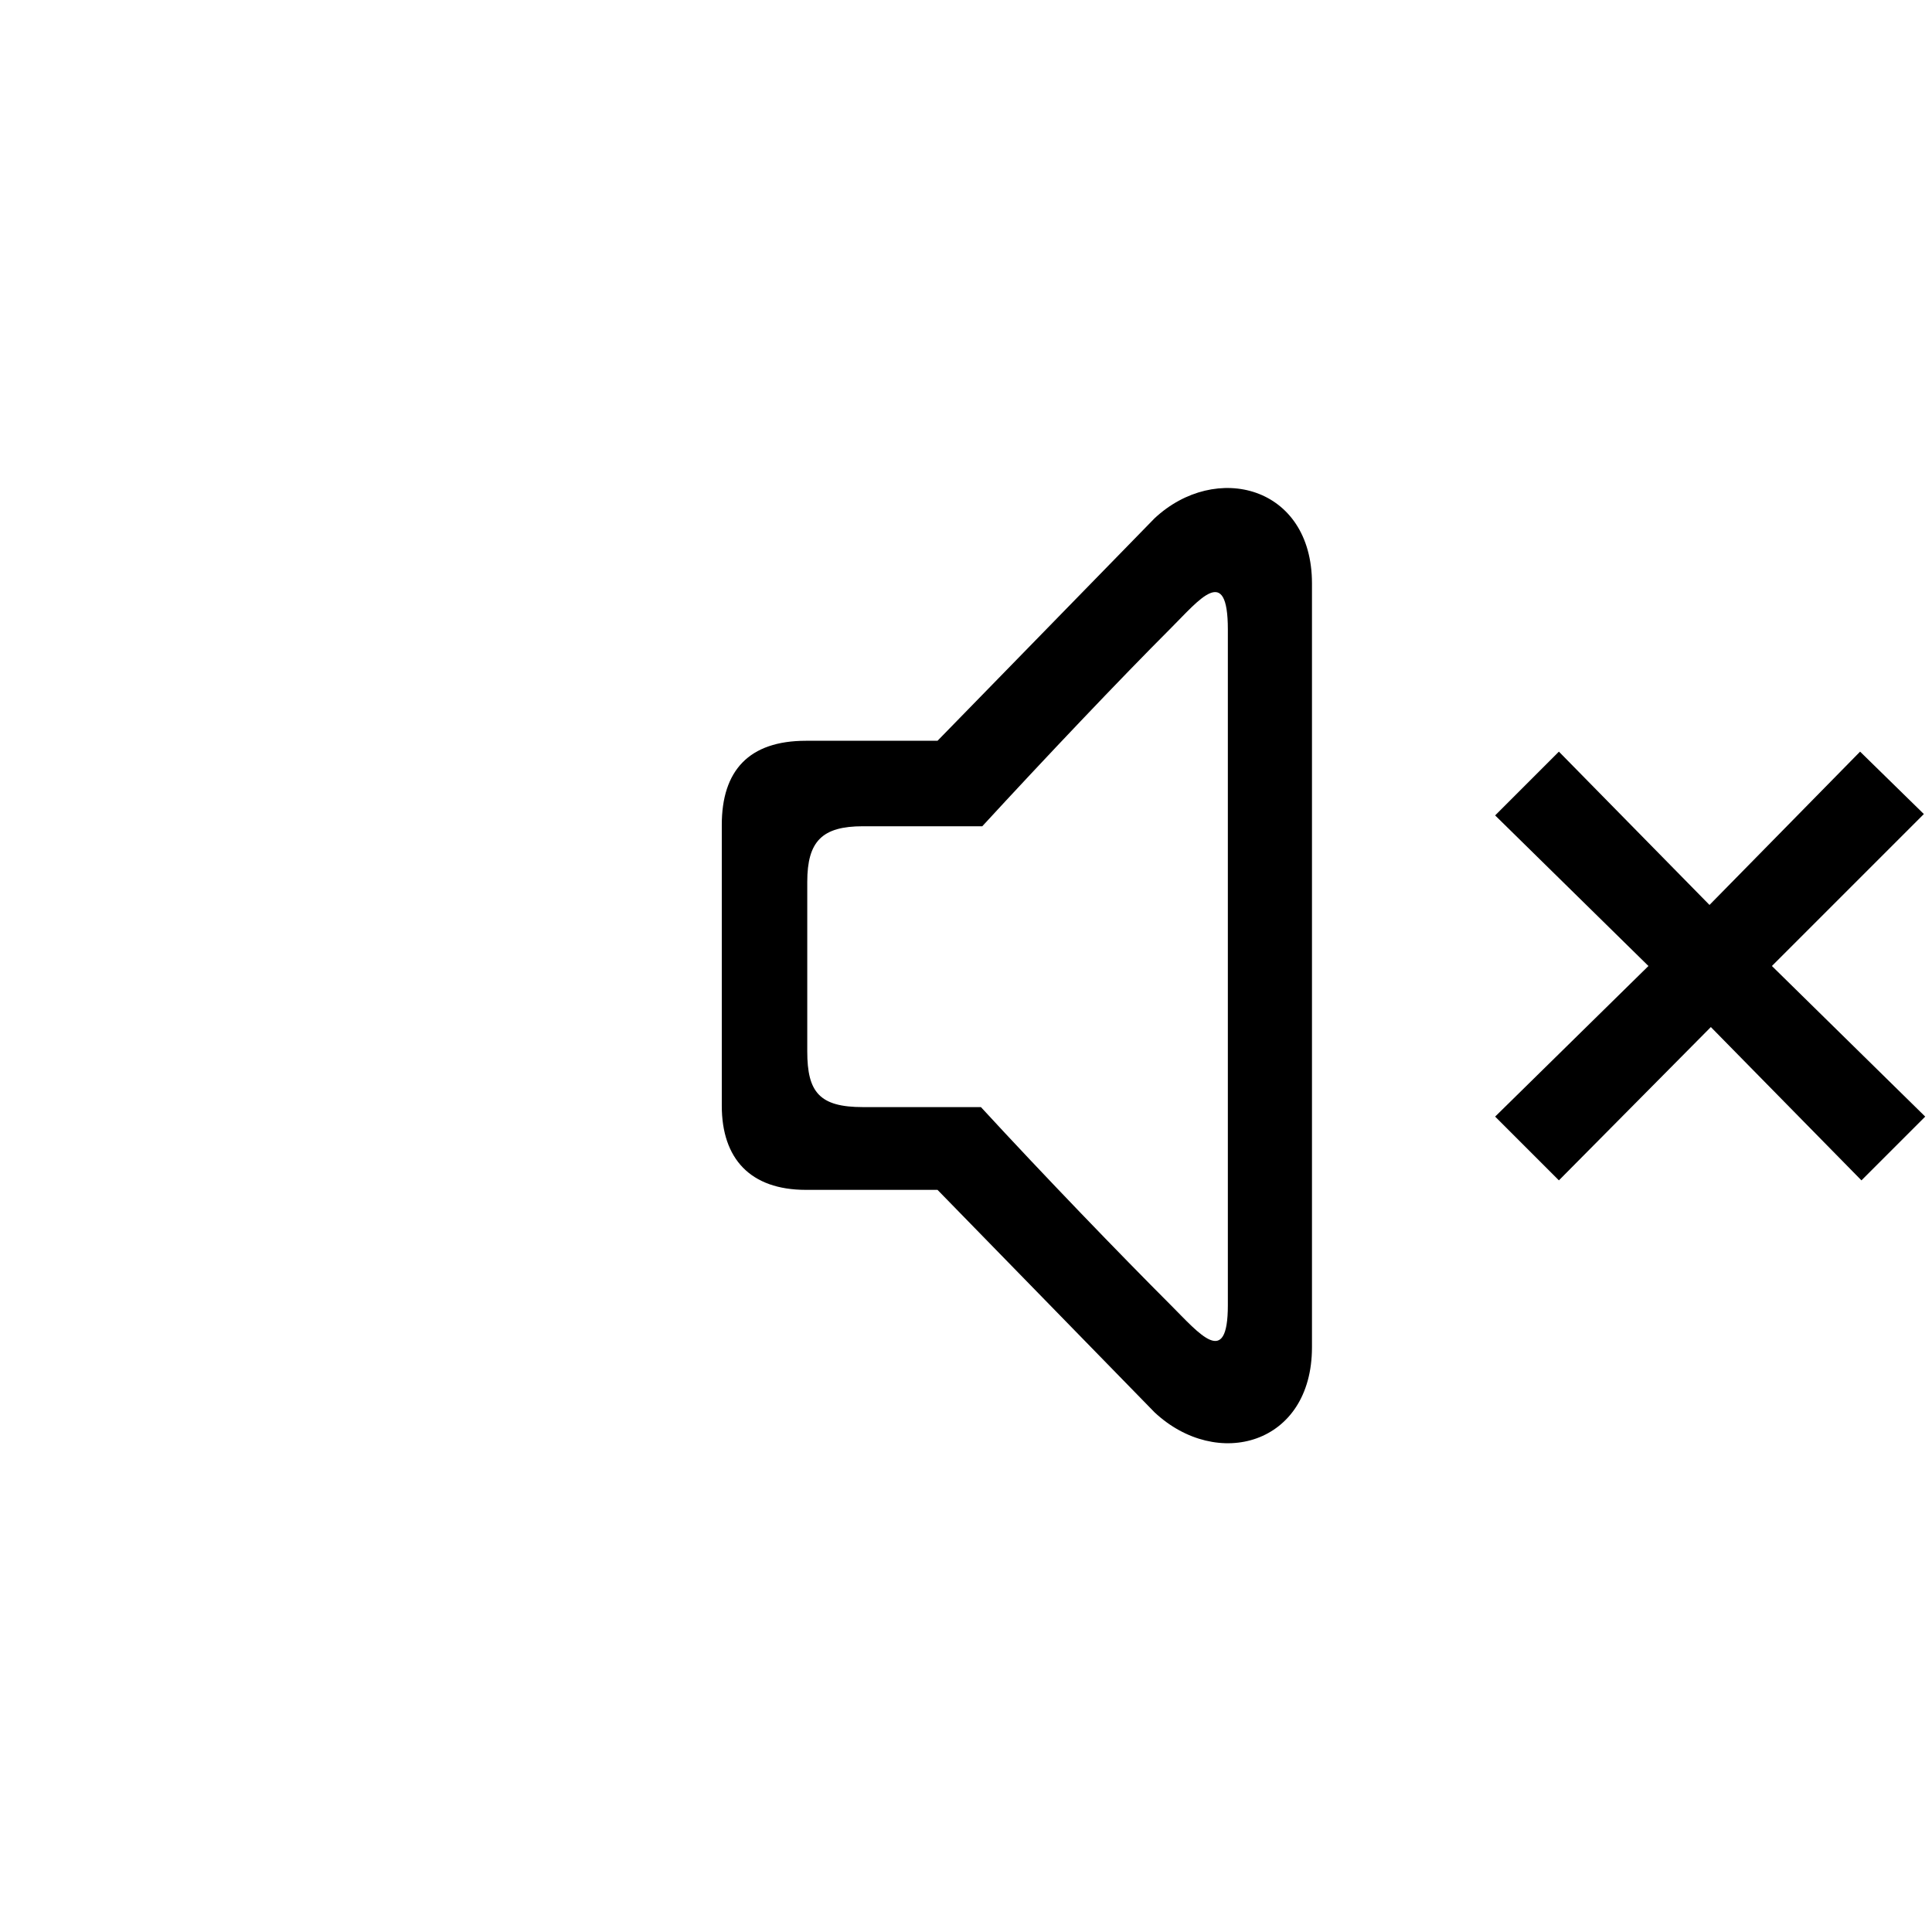
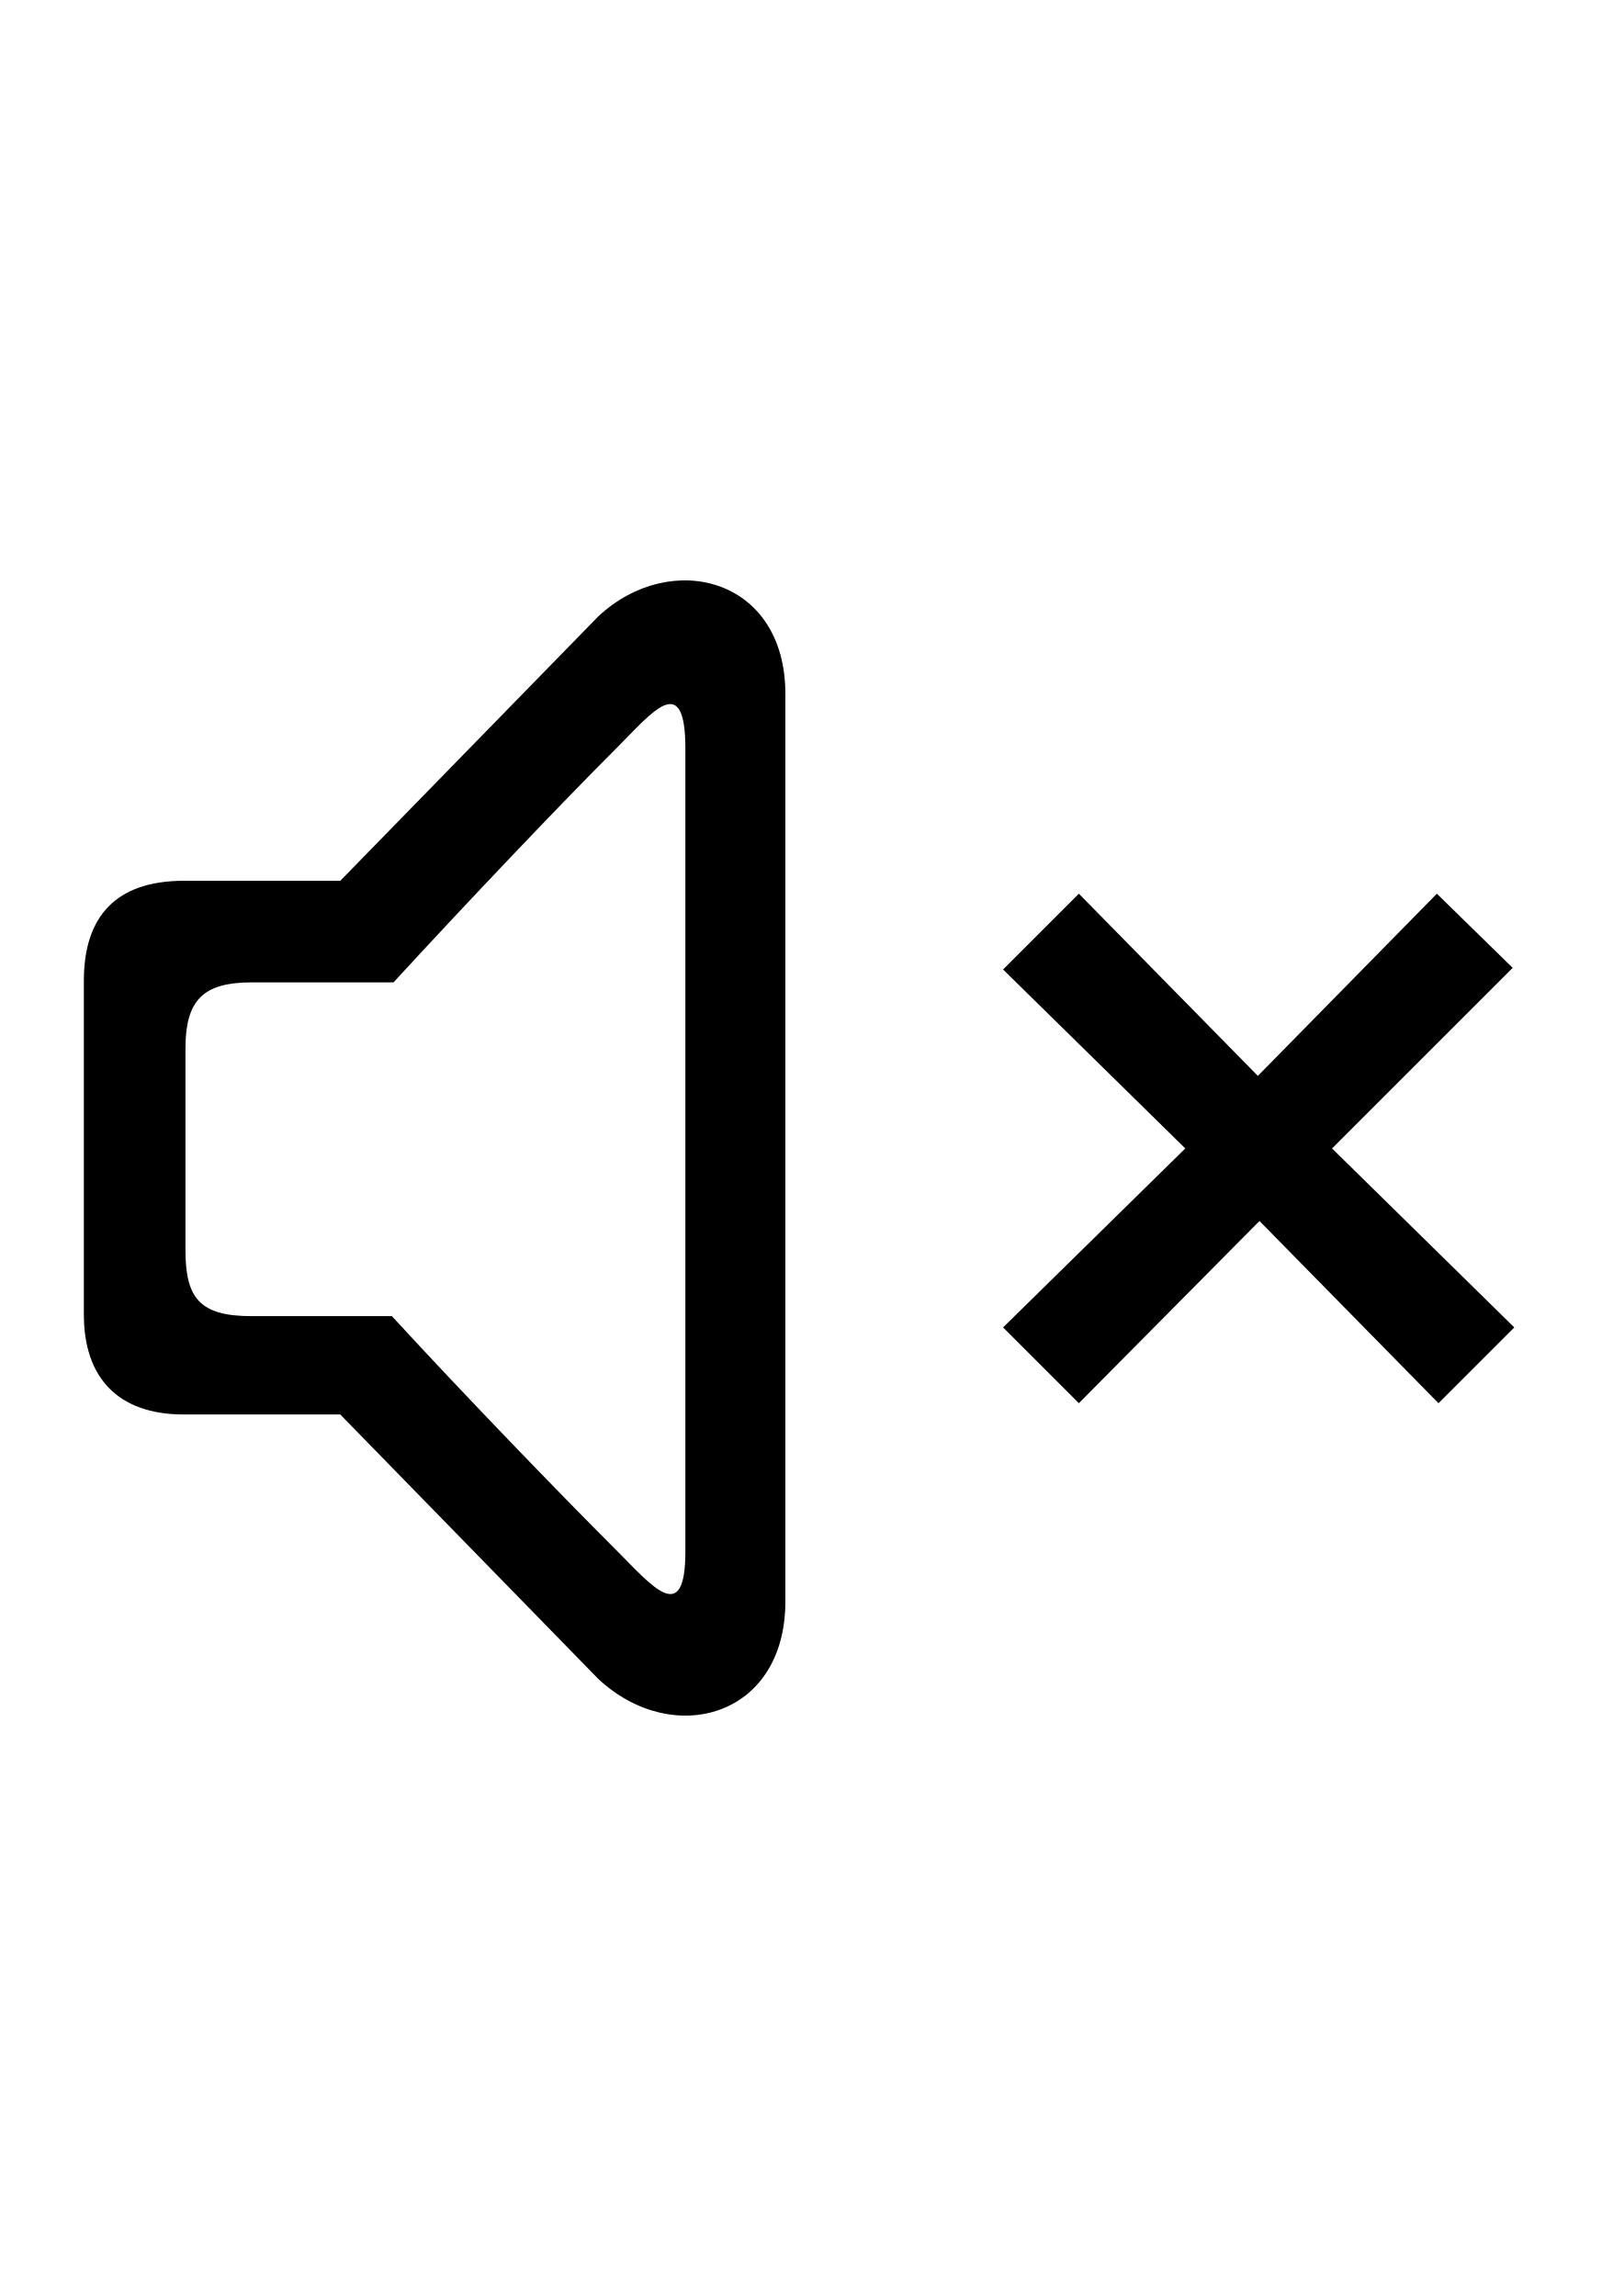
- <svg xmlns="http://www.w3.org/2000/svg" version="1.1" id="Layer_2" x="0px" y="0px" viewBox="0 0 142.4 142.4" style="enable-background:new 0 0 142.4 142.4;" xml:space="preserve">
-   <g>
-     <path d="M85.1,38.2l-16,16.4h-9.7c-4.2,0-6.2,2.2-6.2,6.2v20.7c0,3.9,2.1,6.2,6.2,6.2h9.7l16,16.4c4.6,4.3,11.6,2.4,11.6-4.8V43   C96.7,35.8,89.6,34,85.1,38.2L85.1,38.2z M90.5,96.2c0,4.7-2.1,2.1-4.2,0c-3.7-3.7-9.4-9.6-14-14.6h-8.7c-3.2,0-4.1-1.1-4.1-4.1V65   c0-3,1.1-4.1,4.1-4.1h8.8c4.6-5,10.2-10.9,13.9-14.6c2.1-2.1,4.2-4.8,4.2,0.1C90.5,56.5,90.5,86.3,90.5,96.2L90.5,96.2z" />
-   </g>
-   <g>
-     <path d="M130.6,71.2l11.3,11.1l-4.7,4.7l-11.1-11.3L114.9,87l-4.7-4.7l11.3-11.1l-11.3-11.1l4.7-4.7l11.1,11.3l11.1-11.3l4.7,4.6   L130.6,71.2z" />
+ <svg xmlns="http://www.w3.org/2000/svg" version="1.1" id="Layer_2" x="0px" y="0px" viewBox="0 0 100 142.4" xml:space="preserve" width="100" height="142.4">
+   <defs id="defs2" />
+   <g id="g3" transform="translate(0,0.0278511)">
+     <g id="g1" transform="translate(-48)">
+       <path d="m 85.1,38.2 -16,16.4 h -9.7 c -4.2,0 -6.2,2.2 -6.2,6.2 v 20.7 c 0,3.9 2.1,6.2 6.2,6.2 h 9.7 l 16,16.4 c 4.6,4.3 11.6,2.4 11.6,-4.8 V 43 c 0,-7.2 -7.1,-9 -11.6,-4.8 z m 5.4,58 c 0,4.7 -2.1,2.1 -4.2,0 -3.7,-3.7 -9.4,-9.6 -14,-14.6 h -8.7 c -3.2,0 -4.1,-1.1 -4.1,-4.1 V 65 c 0,-3 1.1,-4.1 4.1,-4.1 h 8.8 C 77,55.9 82.6,50 86.3,46.3 c 2.1,-2.1 4.2,-4.8 4.2,0.1 0,10.1 0,39.9 0,49.8 z" id="path1" />
+     </g>
+     <g id="g2" transform="translate(-48)">
+       <path d="M 130.6,71.2 141.9,82.3 137.2,87 126.1,75.7 114.9,87 110.2,82.3 121.5,71.2 110.2,60.1 114.9,55.4 126,66.7 137.1,55.4 141.8,60 Z" id="path2" />
+     </g>
  </g>
</svg>
